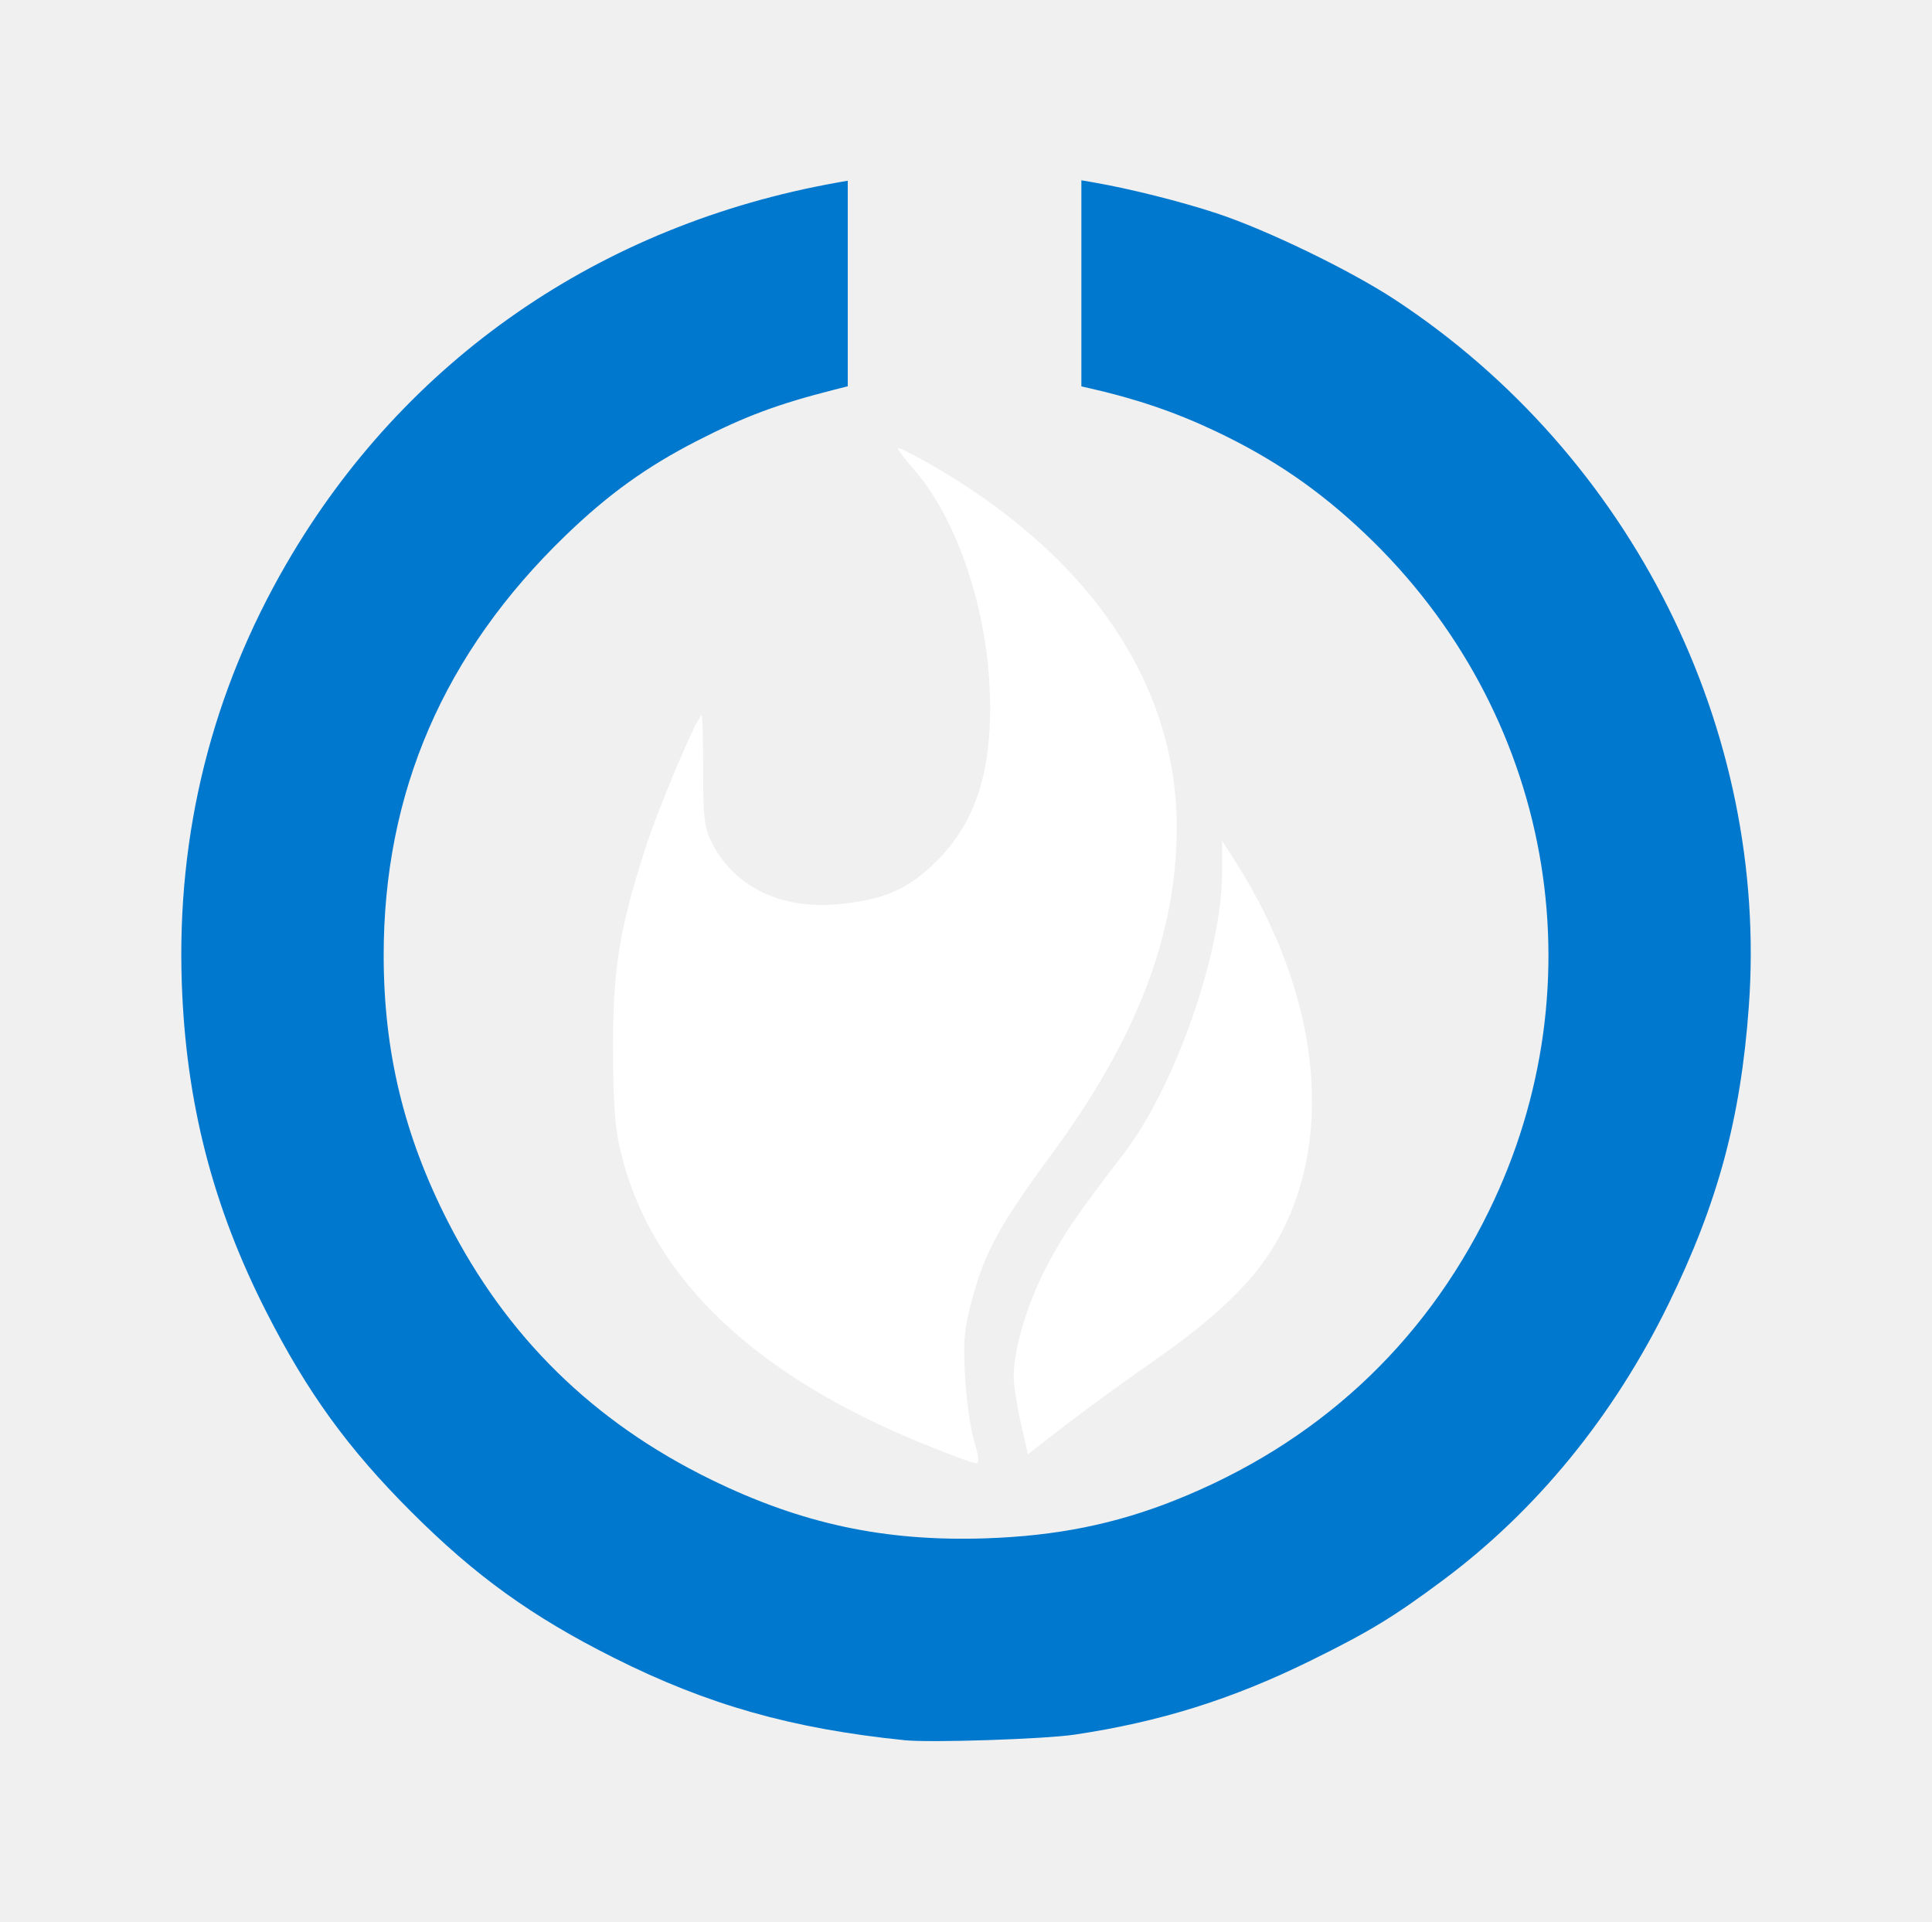
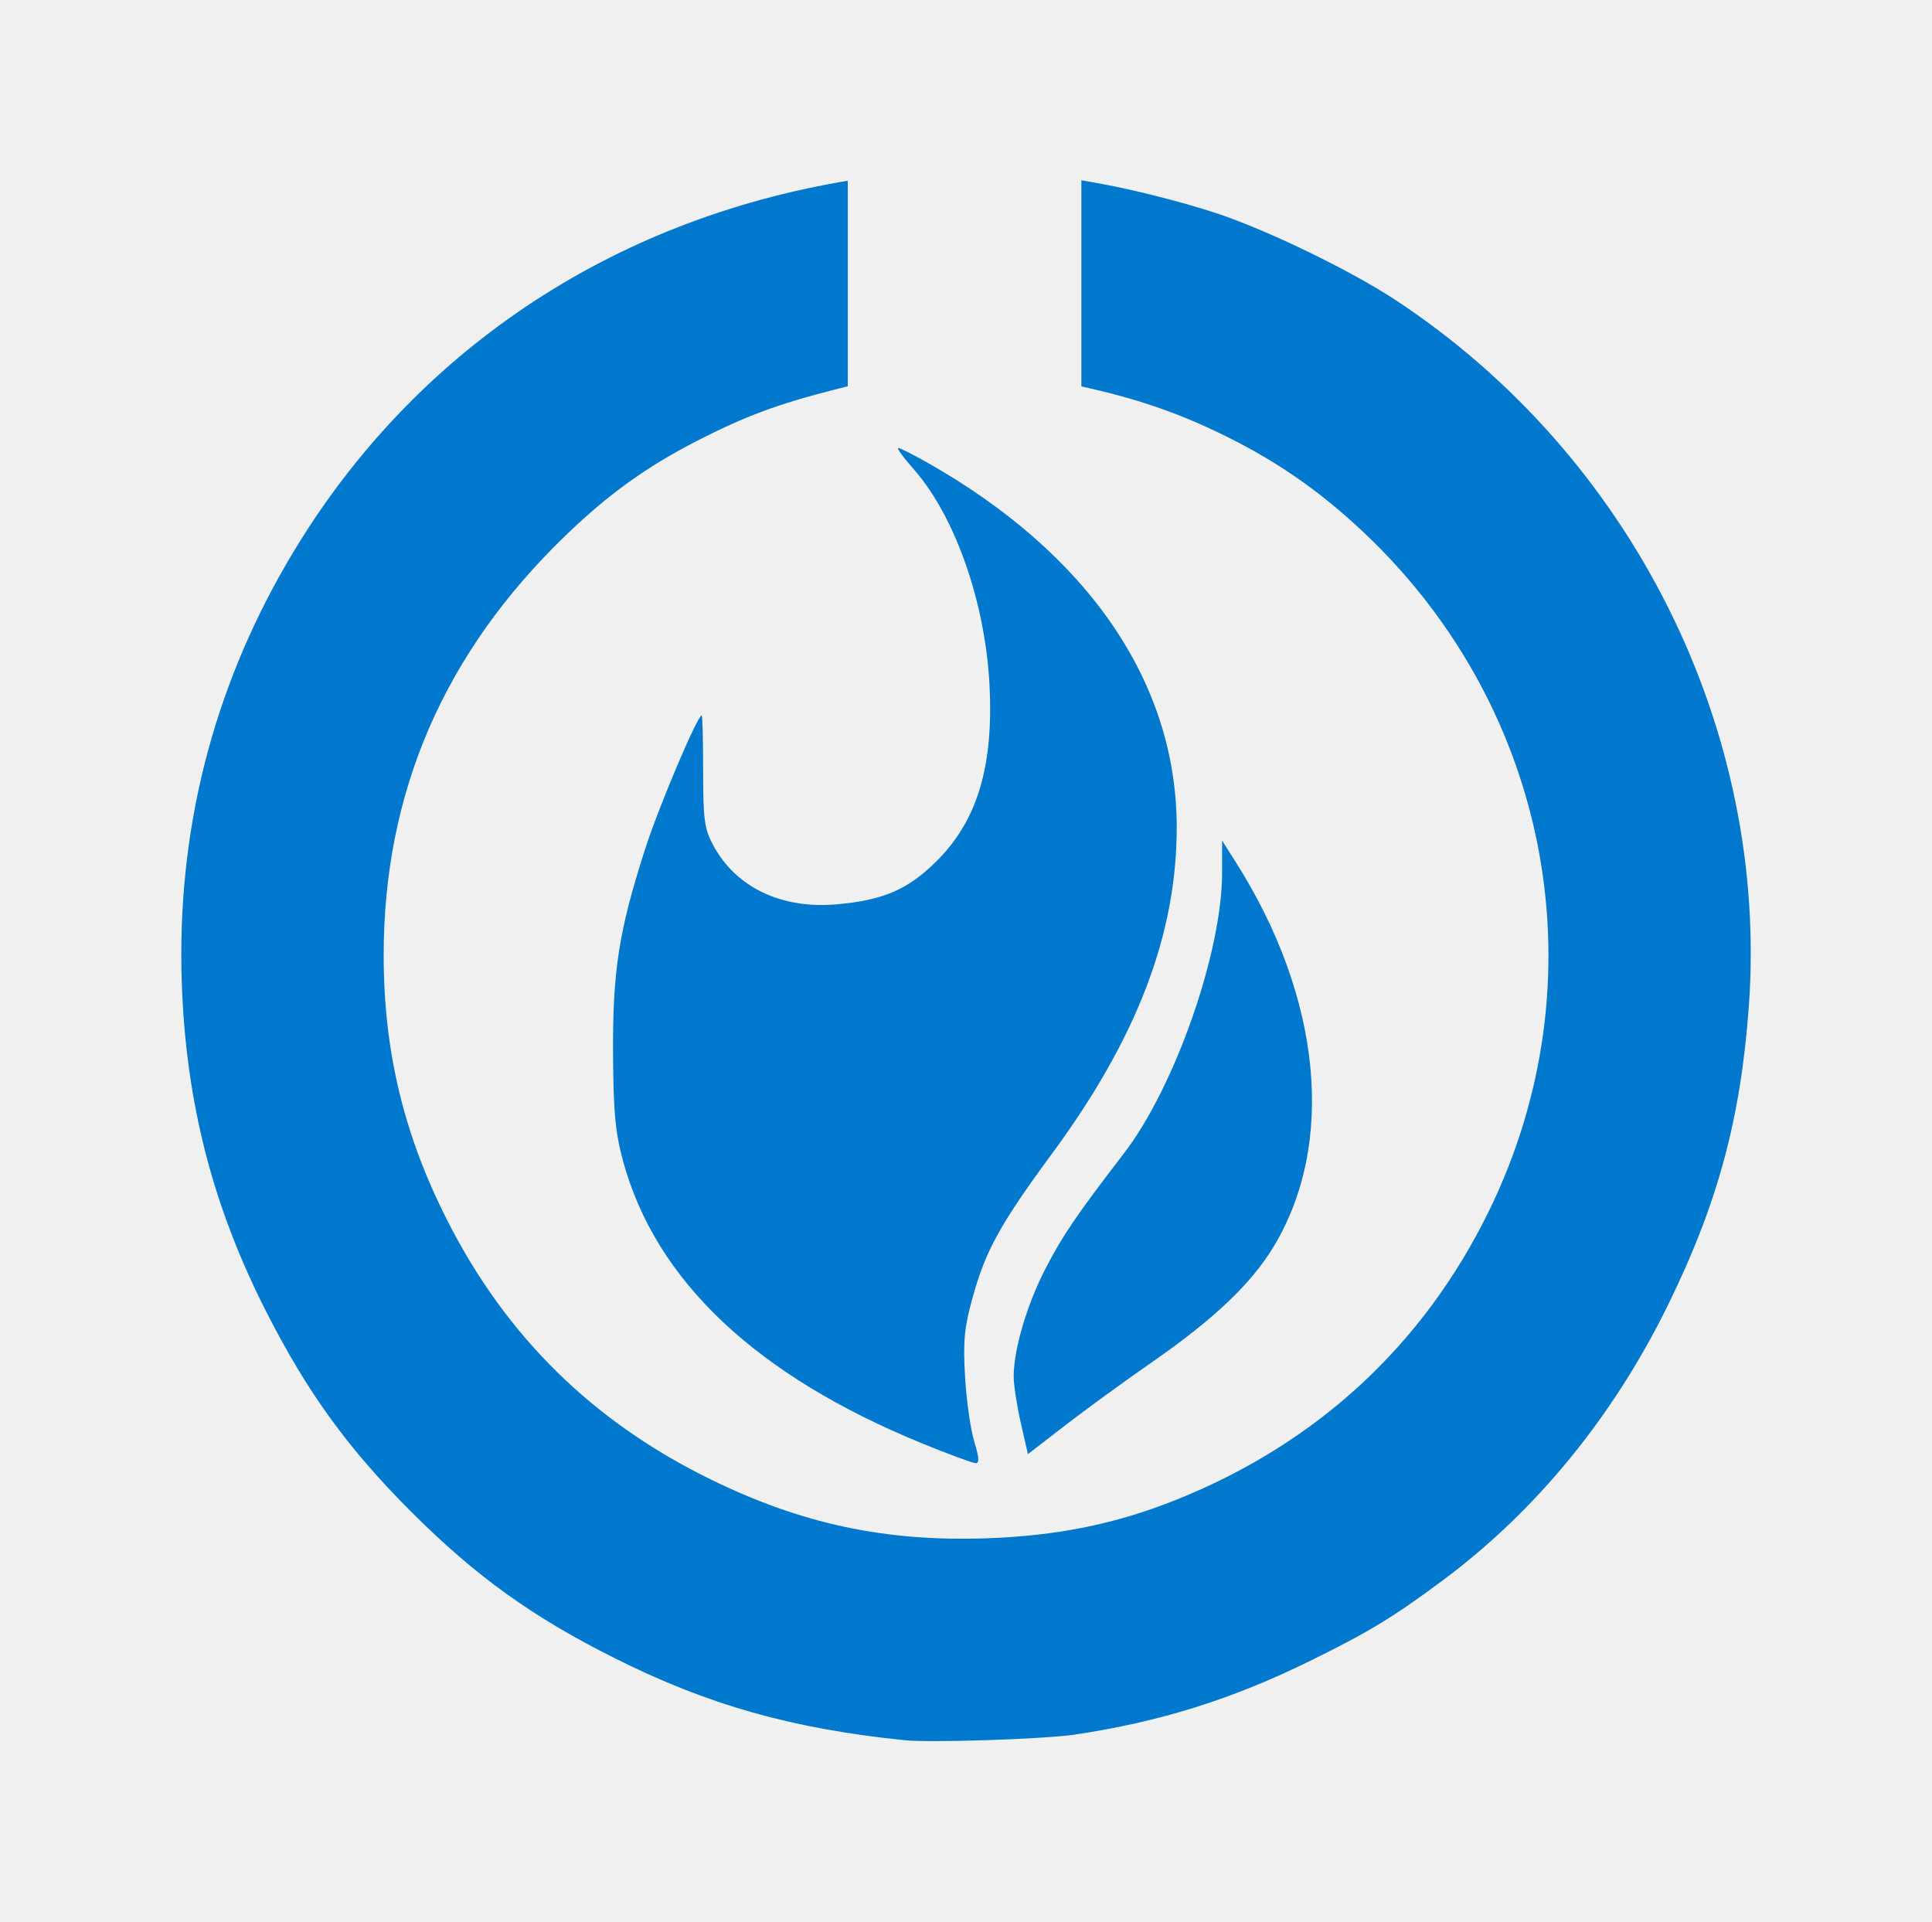
<svg xmlns="http://www.w3.org/2000/svg" xmlns:xlink="http://www.w3.org/1999/xlink" width="510.589" height="507.771" viewBox="0 0 135.093 134.348" version="1.1" id="svg4800">
  <defs id="defs4794">
    <linearGradient id="linearGradient5184">
      <stop id="stop5186" offset="0" style="stop-color:white;stop-opacity:1;" />
      <stop id="stop5188" offset="1" style="stop-color:white;stop-opacity:0;" />
    </linearGradient>
    <radialGradient xlink:href="#linearGradient5184" id="radialGradient8321" gradientUnits="userSpaceOnUse" gradientTransform="matrix(-4.200232,0.5953403,0.2958442,2.098939,75.31118,-18.73293)" cx="14.057" cy="11.309" fx="14.057" fy="11.309" r="5.969" />
  </defs>
  <g id="layer1" style="opacity:1" transform="translate(-39.92515,-66.22156)">
    <path style="fill:#0078ce;fill-opacity:1;stroke-width:0.215" d="m 103.178,187.901 c -7.882,-0.803 -13.772,-2.472 -20.311,-5.754 -5.762,-2.892 -9.698,-5.727 -14.196,-10.225 -4.422,-4.422 -7.255,-8.332 -10.129,-13.981 -3.752,-7.372 -5.619,-14.645 -5.906,-22.998 -0.359,-10.465 2.108,-20.334 7.333,-29.331 8.268,-14.239 21.942,-23.689 38.535,-26.631 l 0.699,-0.124 v 7.187 7.187 l -0.913,0.232 c -3.991,1.015 -6.257,1.859 -9.618,3.58 -3.531,1.808 -6.212,3.737 -9.2,6.621 -8.51,8.213 -12.735,17.981 -12.719,29.411 0.009,6.688 1.418,12.526 4.471,18.527 4.118,8.094 10.17,14.037 18.393,18.063 6.354,3.11 12.178,4.357 19.245,4.12 4.933,-0.166 9.025,-0.989 13.221,-2.659 9.868,-3.929 17.346,-10.815 21.944,-20.206 7.859,-16.051 4.414,-34.96 -8.627,-47.359 -3.246,-3.086 -6.45,-5.282 -10.512,-7.205 -2.78,-1.316 -5.559,-2.262 -8.758,-2.983 l -0.591,-0.133 v -7.206 -7.206 l 0.806,0.139 c 2.573,0.445 6.114,1.332 8.651,2.168 3.486,1.148 9.342,3.983 12.466,6.036 16.561,10.881 26.164,30.08 24.745,49.471 -0.572,7.816 -2.165,13.707 -5.616,20.763 -3.833,7.837 -9.229,14.443 -15.782,19.32 -3.449,2.567 -5.159,3.606 -9.258,5.622 -5.483,2.697 -10.512,4.273 -16.484,5.164 -2.113,0.315 -10.064,0.577 -11.886,0.391 z" id="path4831" />
-     <path style="fill:#ffffff;fill-opacity:1;stroke-width:0.317" d="m 102.732,97.546 c -0.124,0 0.37,0.676 1.098,1.502 2.862,3.251 4.97,9.235 5.28,14.979 0.309,5.719 -0.823,9.537 -3.67,12.381 -2.01,2.008 -3.741,2.76 -7.016,3.047 -3.873,0.34 -7.054,-1.188 -8.638,-4.148 -0.606,-1.133 -0.695,-1.79 -0.695,-5.179 0,-2.135 -0.044,-3.882 -0.1,-3.882 -0.303,0 -2.992,6.354 -3.957,9.349 -1.83,5.68 -2.273,8.503 -2.242,14.261 0.022,4.111 0.155,5.538 0.699,7.542 2.268,8.362 9.307,15.008 20.919,19.752 1.859,0.759 3.544,1.382 3.745,1.384 0.261,0.003 0.231,-0.425 -0.103,-1.502 -0.257,-0.828 -0.546,-2.86 -0.644,-4.516 -0.147,-2.496 -0.059,-3.442 0.516,-5.535 0.905,-3.295 1.943,-5.182 5.539,-10.06 5.965,-8.092 8.75,-15.374 8.744,-22.868 -0.008,-10.103 -6.191,-19.129 -17.468,-25.501 -0.98,-0.554 -1.883,-1.007 -2.008,-1.007 z" id="path5712" />
-     <path style="fill:#ffffff;fill-opacity:1;stroke-width:0.317" d="m 125.379,124.996 v 2.259 c 0,5.538 -3.293,14.956 -6.852,19.595 -3.343,4.358 -4.269,5.716 -5.464,8.012 -1.314,2.525 -2.249,5.673 -2.257,7.593 -0.003,0.576 0.22,2.036 0.495,3.245 l 0.5,2.2 2.59,-2.002 c 1.424,-1.101 4.216,-3.132 6.203,-4.513 4.219,-2.933 6.825,-5.414 8.374,-7.971 4.377,-7.223 3.378,-17.432 -2.633,-26.91 z" id="path5665" />
+     <path style="fill:#0078ce;fill-opacity:1;stroke-width:0.317" d="m 102.732,97.546 c -0.124,0 0.37,0.676 1.098,1.502 2.862,3.251 4.97,9.235 5.28,14.979 0.309,5.719 -0.823,9.537 -3.67,12.381 -2.01,2.008 -3.741,2.76 -7.016,3.047 -3.873,0.34 -7.054,-1.188 -8.638,-4.148 -0.606,-1.133 -0.695,-1.79 -0.695,-5.179 0,-2.135 -0.044,-3.882 -0.1,-3.882 -0.303,0 -2.992,6.354 -3.957,9.349 -1.83,5.68 -2.273,8.503 -2.242,14.261 0.022,4.111 0.155,5.538 0.699,7.542 2.268,8.362 9.307,15.008 20.919,19.752 1.859,0.759 3.544,1.382 3.745,1.384 0.261,0.003 0.231,-0.425 -0.103,-1.502 -0.257,-0.828 -0.546,-2.86 -0.644,-4.516 -0.147,-2.496 -0.059,-3.442 0.516,-5.535 0.905,-3.295 1.943,-5.182 5.539,-10.06 5.965,-8.092 8.75,-15.374 8.744,-22.868 -0.008,-10.103 -6.191,-19.129 -17.468,-25.501 -0.98,-0.554 -1.883,-1.007 -2.008,-1.007 z" id="path5712" />
+     <path style="fill:#0078ce;fill-opacity:1;stroke-width:0.317" d="m 125.379,124.996 v 2.259 c 0,5.538 -3.293,14.956 -6.852,19.595 -3.343,4.358 -4.269,5.716 -5.464,8.012 -1.314,2.525 -2.249,5.673 -2.257,7.593 -0.003,0.576 0.22,2.036 0.495,3.245 l 0.5,2.2 2.59,-2.002 c 1.424,-1.101 4.216,-3.132 6.203,-4.513 4.219,-2.933 6.825,-5.414 8.374,-7.971 4.377,-7.223 3.378,-17.432 -2.633,-26.91 z" id="path5665" />
  </g>
</svg>
